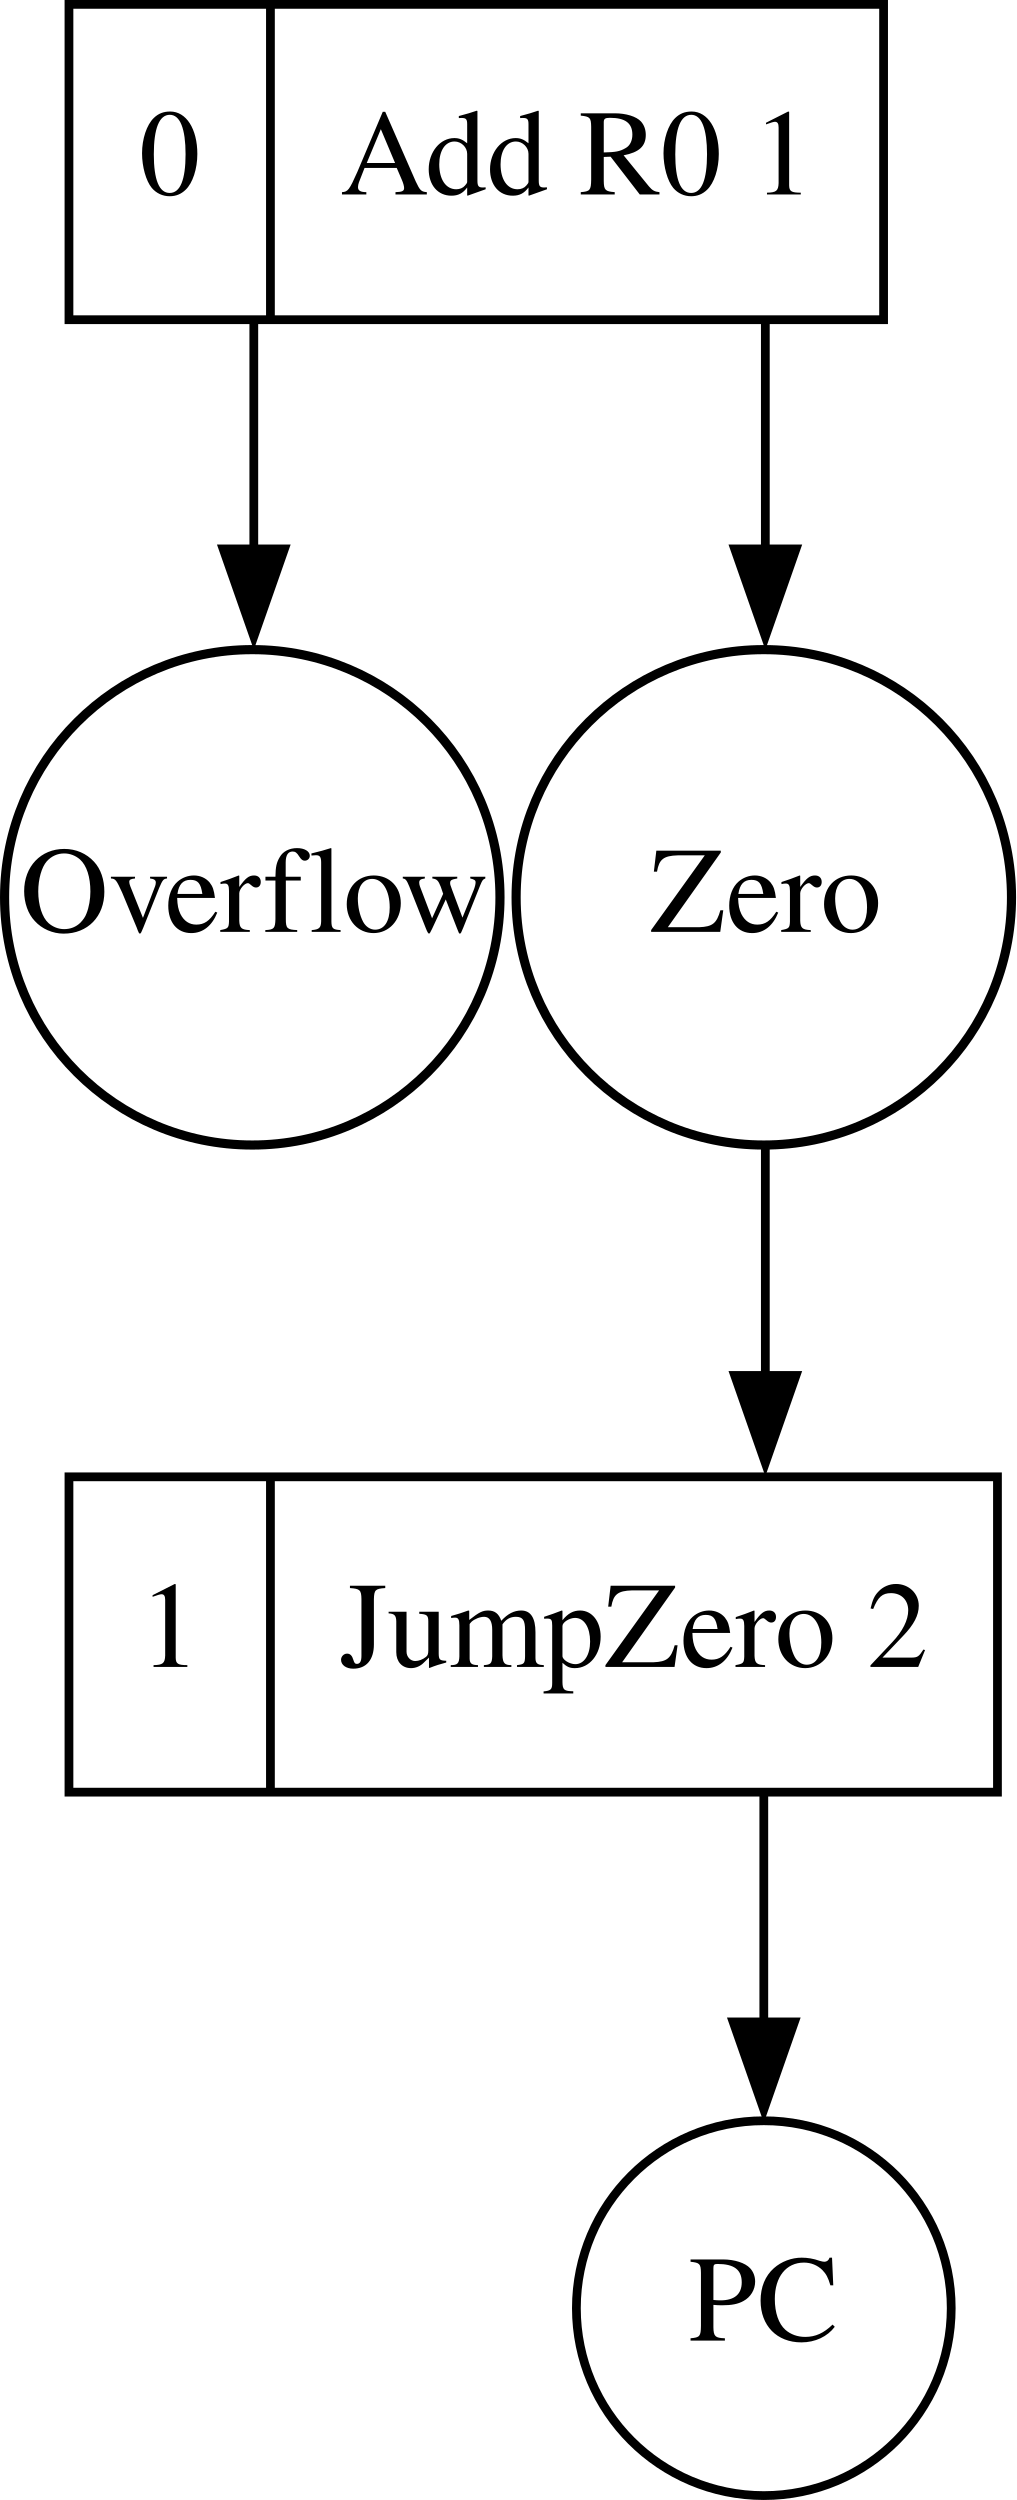
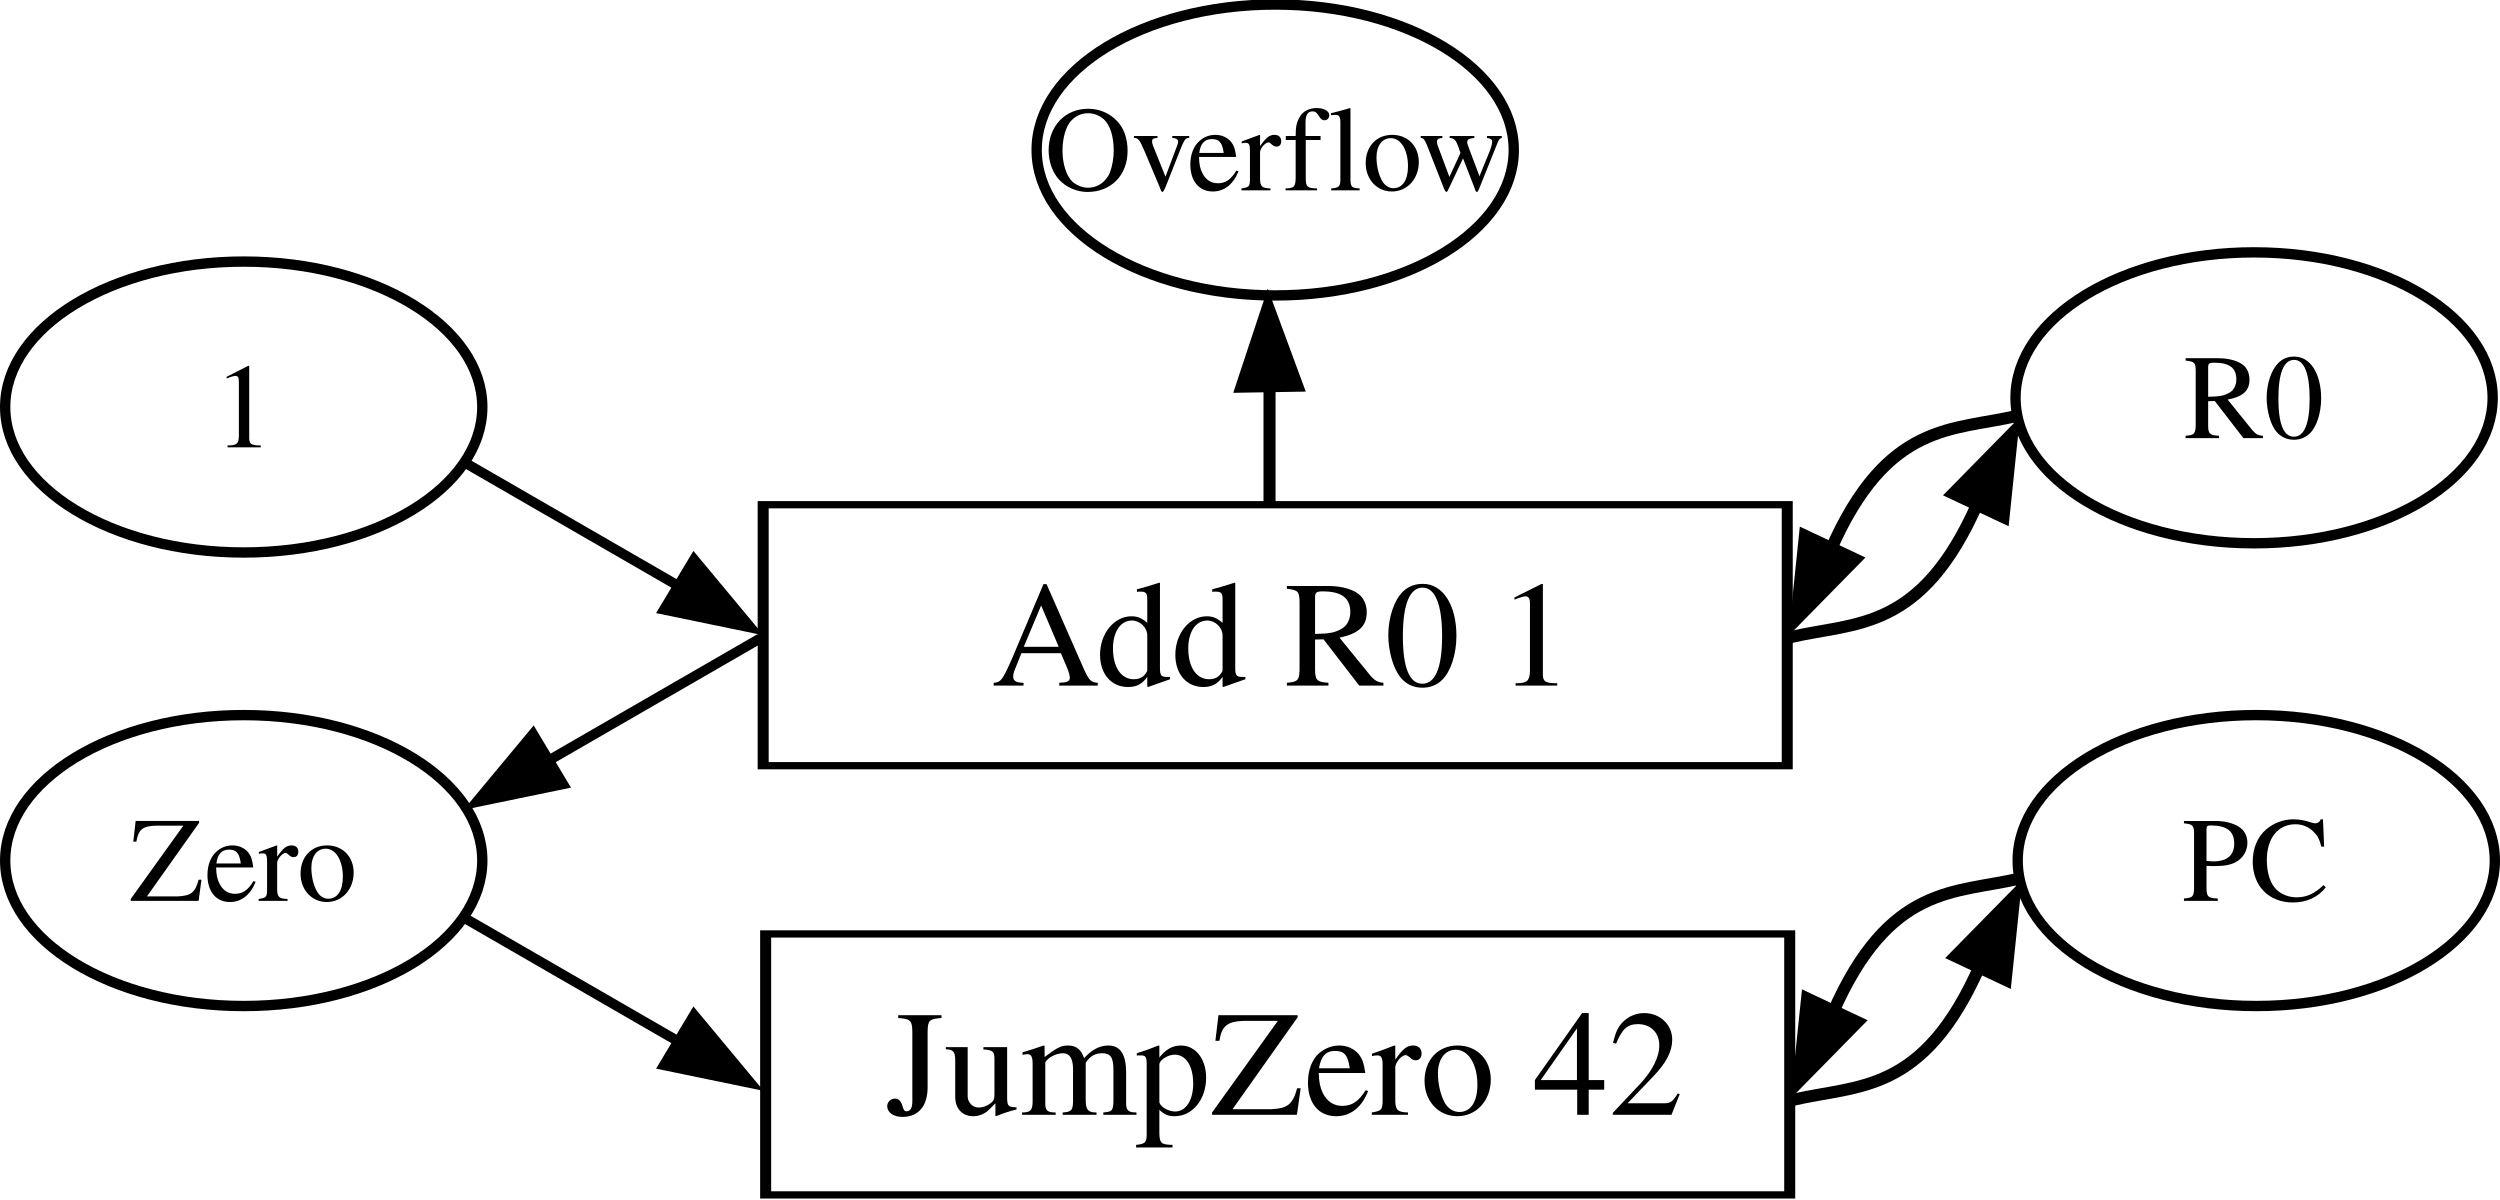
- <svg xmlns="http://www.w3.org/2000/svg" width="115.879pt" height="285.113pt" viewBox="0 0 115.999 285.37" id="svg2" version="1.1">
-   <defs id="defs82" />
-   <g class="node" id="node2" transform="translate(-45.99756,284.9382)">
-     <circle style="fill:none;stroke:#000000" r="21.396" id="ellipse19" cy="-21.448" cx="133.196" />
-     <text style="font-size:14px;font-family:Times, serif;text-anchor:middle" id="text21" font-size="14.00" y="-17.748" x="133.196">PC</text>
+ <svg xmlns="http://www.w3.org/2000/svg" width="165.96pt" height="79.607pt" viewBox="0 0 166.275 79.373" id="svg2" version="1.1">
+   <defs id="defs57" />
+   <polygon points="108.298,-124.892 15.298,-124.892 15.298,-124.892 15.298,-160.892 108.298,-160.892 " id="polygon19-6" style="fill:none;stroke:#000000" transform="matrix(0.7323753,0,0,0.4821495,39.71977,139.4978)" />
+   <text x="85.445" y="73.954" font-size="14.00" id="text25-7" style="font-size:10.233px;font-family:Times, serif;text-anchor:middle">
+     <tspan id="tspan4530" style="font-size:10.019px">JumpZero 42</tspan>
+   </text>
+   <g id="g4442" transform="matrix(1.00028,0,0,1.00028,-83.49209,-96.15235)">
+     <ellipse ry="9.672" rx="15.862" style="fill:none;stroke:#000000;stroke-width:0.688" id="ellipse12-3-8" cy="153.153" cx="99.675" />
+     <text style="font-size:14px;font-family:Times, serif;text-anchor:middle" id="text14-7-9" font-size="14.00" y="155.833" x="99.653">
+       <tspan style="font-size:8.013px" id="tspan4405-7">Zero</tspan>
+     </text>
  </g>
-   <g class="node" id="node5" transform="translate(-72.32262,283.9754)">
-     <polygon style="fill:none;stroke:#000000" id="polygon33" points="186.196,-79.396 80.196,-79.396 80.196,-79.396 80.196,-115.396 186.196,-115.396 " />
-     <text style="font-size:14px;font-family:Times, serif;text-anchor:middle" id="text35" font-size="14.00" y="-93.696" x="91.696">1</text>
-     <polyline style="fill:none;stroke:#000000" id="polyline37" points="103.196,-79.396 103.196,-115.396 " />
-     <text style="font-size:14px;font-family:Times, serif;text-anchor:middle" id="text39" font-size="14.00" y="-93.696" x="144.696">JumpZero 2</text>
+   <g id="g4387" transform="matrix(0.8660254,0.5,-0.5,0.8660254,7.889283,36.20464)">
+     <path style="fill:none;stroke:#000000;stroke-width:0.665;stroke-miterlimit:4;stroke-dasharray:none" id="path30-5" d="m 32.462,9.852 c 5.308,0 11.725,0 17.689,0" />
+     <polygon transform="matrix(0.0096894,-0.5736393,0.5736395,0.0096894,146.2842,46.86105)" style="fill:#000000;stroke:#000000" id="polygon32-9-9-9" points="58.298,-171.291 65.298,-171.291 65.298,-171.291 61.798,-161.291 " />
  </g>
-   <g class="node" id="node4" transform="translate(-33.82262,313.2675)">
-     <polygon style="fill:none;stroke:#000000" id="polygon51" points="134.696,-276.788 41.696,-276.788 41.696,-276.788 41.696,-312.788 134.696,-312.788 " />
-     <text style="font-size:14px;font-family:Times, serif;text-anchor:middle" id="text53" font-size="14.00" y="-291.088" x="53.196">0</text>
-     <polyline style="fill:none;stroke:#000000" id="polyline55" points="64.696,-276.788 64.696,-312.788 " />
-     <text style="font-size:14px;font-family:Times, serif;text-anchor:middle" id="text57" font-size="14.00" y="-291.088" x="99.696">Add R0 1</text>
+   <polygon points="108.298,-124.892 15.298,-124.892 15.298,-124.892 15.298,-160.892 108.298,-160.892 " id="polygon19" style="fill:none;stroke:#000000" transform="matrix(0.7323753,0,0,0.4821494,39.55477,110.9504)" />
+   <text x="85.28" y="45.406" font-size="14.00" id="text25" style="font-size:10.233px;font-family:Times, serif;text-anchor:middle">
+     <tspan id="tspan4530-6" style="font-size:10.019px">Add R0 1</tspan>
+   </text>
+   <g id="g4410" transform="matrix(1.00028,0,0,1.00028,23.80937,-153.261)">
+     <ellipse ry="9.672" rx="15.862" style="fill:none;stroke:#000000;stroke-width:0.688" id="ellipse12-3" cy="162.998" cx="60.988" />
+     <text style="font-size:14px;font-family:Times, serif;text-anchor:middle" id="text14-7" font-size="14.00" y="165.679" x="60.966">
+       <tspan style="font-size:8.013px" id="tspan4405">Overflow</tspan>
+     </text>
  </g>
-   <g class="edge" id="edge4" transform="translate(-45.99756,283.7347)">
-     <path style="fill:none;stroke:#000000" id="path76" d="m 133.196,-79.245 c 0,7.789 0,17.245 0,26.188" />
-     <polygon style="fill:#000000;stroke:#000000" id="polygon78" points="129.696,-52.924 136.696,-52.924 136.696,-52.924 133.196,-42.924 " />
+   <g id="g4442-1" transform="matrix(1.00028,0,0,1.00028,-83.49209,-126.317)">
+     <ellipse ry="9.672" rx="15.862" style="fill:none;stroke:#000000;stroke-width:0.688" id="ellipse12-3-8-2" cy="153.153" cx="99.675" />
+     <text style="font-size:14px;font-family:Times, serif;text-anchor:middle" id="text14-7-9-7" font-size="14.00" y="155.833" x="99.653">
+       <tspan style="font-size:8.013px" id="tspan4405-7-0">1</tspan>
+     </text>
  </g>
-   <g id="g4279" transform="translate(-23.43056,-17.90815)">
-     <circle style="fill:none;stroke:#000000;stroke-width:1.044" r="28.278" id="ellipse26-7" cy="120.331" cx="52.231" />
-     <text style="font-size:14px;font-family:Times, serif;text-anchor:middle" id="text28-5" font-size="14.00" y="124.272" x="52.471">Overflow</text>
+   <path d="m 84.436,33.525 c 0,-2.681 0,-5.922 0,-8.935" id="path30-7" style="fill:none;stroke:#000000;stroke-width:0.802;stroke-miterlimit:4;stroke-dasharray:none" />
+   <polygon points="65.298,-171.291 65.298,-171.291 61.798,-161.291 58.298,-171.291 " id="polygon32-9-9-9-8" style="fill:#000000;stroke:#000000" transform="matrix(0.5736394,-0.0096894,-0.0096894,-0.5736394,47.31969,-72.05376)" />
+   <g id="g4387-3" transform="matrix(-0.8660254,0.5,0.5,0.8660254,73.72461,17.51503)">
+     <path style="fill:none;stroke:#000000;stroke-width:0.665;stroke-miterlimit:4;stroke-dasharray:none" id="path30-5-6" d="m 32.462,9.852 c 5.308,0 11.725,0 17.689,0" />
+     <polygon transform="matrix(0.0096894,-0.5736393,0.5736395,0.0096894,146.2842,46.86105)" style="fill:#000000;stroke:#000000" id="polygon32-9-9-9-0" points="61.798,-161.291 58.298,-171.291 65.298,-171.291 65.298,-171.291 " />
  </g>
-   <g id="g4279-9" transform="translate(34.96781,-17.90815)">
-     <circle style="fill:none;stroke:#000000;stroke-width:1.044" r="28.278" id="ellipse26-7-1" cy="120.331" cx="52.231" />
-     <text style="font-size:14px;font-family:Times, serif;text-anchor:middle" id="text28-5-2" font-size="14.00" y="124.272" x="52.471">Zero</text>
+   <g id="g4681" transform="translate(-0.04603517,-18.00795)">
+     <text style="font-size:14.004px;font-family:Times, serif;text-anchor:middle" id="text14-7-9-1" font-size="14.00" y="77.732" x="150.089">
+       <tspan style="font-size:8.015px" id="tspan4405-7-2">PC</tspan>
+     </text>
+     <ellipse ry="9.675" rx="15.867" style="fill:none;stroke:#000000;stroke-width:0.688" id="ellipse12-3-8-6" cy="75.051" cx="150.11" />
+     <g id="g4675">
+       <path d="m 134.392,76.24 c -4.279,1.02 -8.67,0.313 -12.454,8.954" id="path30-2-7" style="fill:none;stroke:#000000;stroke-width:0.802;stroke-miterlimit:4;stroke-dasharray:none" />
+       <polygon points="65.298,-171.291 65.298,-171.291 61.798,-161.291 58.298,-171.291 " id="polygon32-9-9" style="fill:#000000;stroke:#000000" transform="matrix(0.5191203,0.2442746,-0.2442748,0.5191204,48.034,158.7294)" />
+       <path d="m 119.289,90.969 c 4.279,-1.02 8.67,-0.313 12.454,-8.954" id="path30-2-7-2" style="fill:none;stroke:#000000;stroke-width:0.802;stroke-miterlimit:4;stroke-dasharray:none" />
+       <polygon points="61.798,-161.291 58.298,-171.291 65.298,-171.291 65.298,-171.291 " id="polygon32-9-9-61" style="fill:#000000;stroke:#000000" transform="matrix(-0.5191203,-0.2442746,0.2442748,-0.5191204,205.6469,8.48041)" />
+     </g>
  </g>
-   <g class="edge" id="edge4-6" transform="translate(-45.82256,209.9265)">
-     <path style="fill:none;stroke:#000000" id="path76-6" d="m 133.196,-79.245 c 0,7.789 0,17.245 0,26.188" />
-     <polygon style="fill:#000000;stroke:#000000" id="polygon78-2" points="129.696,-52.924 136.696,-52.924 136.696,-52.924 133.196,-42.924 " />
+   <g id="g4387-8" transform="matrix(0.8660254,0.5,-0.5,0.8660254,7.889283,5.907086)">
+     <path style="fill:none;stroke:#000000;stroke-width:0.665;stroke-miterlimit:4;stroke-dasharray:none" id="path30-5-7" d="m 32.462,9.852 c 5.308,0 11.725,0 17.689,0" />
+     <polygon transform="matrix(0.0096894,-0.5736393,0.5736395,0.0096894,146.2842,46.86105)" style="fill:#000000;stroke:#000000" id="polygon32-9-9-9-92" points="65.298,-171.291 65.298,-171.291 61.798,-161.291 58.298,-171.291 " />
  </g>
-   <g class="edge" id="edge4-61" transform="translate(-45.82256,115.5744)">
-     <path style="fill:none;stroke:#000000" id="path76-7" d="m 133.196,-79.245 c 0,7.789 0,17.245 0,26.188" />
-     <polygon style="fill:#000000;stroke:#000000" id="polygon78-9" points="129.696,-52.924 136.696,-52.924 136.696,-52.924 133.196,-42.924 " />
-   </g>
-   <g class="edge" id="edge4-61-2" transform="translate(-104.2209,115.5744)">
-     <path style="fill:none;stroke:#000000" id="path76-7-2" d="m 133.196,-79.245 c 0,7.789 0,17.245 0,26.188" />
-     <polygon style="fill:#000000;stroke:#000000" id="polygon78-9-3" points="133.196,-42.924 129.696,-52.924 136.696,-52.924 136.696,-52.924 " />
+   <g transform="translate(-0.1903765,-48.78456)" id="g4681-2">
+     <text style="font-size:14.004px;font-family:Times, serif;text-anchor:middle" id="text14-7-9-1-9" font-size="14.00" y="77.732" x="150.089">
+       <tspan style="font-size:8.015px" id="tspan4405-7-2-31">R0</tspan>
+     </text>
+     <ellipse ry="9.675" rx="15.867" style="fill:none;stroke:#000000;stroke-width:0.688" id="ellipse12-3-8-6-9" cy="75.051" cx="150.11" />
+     <g id="g4675-4">
+       <path d="m 134.392,76.24 c -4.279,1.02 -8.67,0.313 -12.454,8.954" id="path30-2-7-7" style="fill:none;stroke:#000000;stroke-width:0.802;stroke-miterlimit:4;stroke-dasharray:none" />
+       <polygon points="65.298,-171.291 61.798,-161.291 58.298,-171.291 65.298,-171.291 " id="polygon32-9-9-8" style="fill:#000000;stroke:#000000" transform="matrix(0.5191203,0.2442746,-0.2442748,0.5191204,48.034,158.7294)" />
+       <path d="m 119.289,90.969 c 4.279,-1.02 8.67,-0.313 12.454,-8.954" id="path30-2-7-2-4" style="fill:none;stroke:#000000;stroke-width:0.802;stroke-miterlimit:4;stroke-dasharray:none" />
+       <polygon points="58.298,-171.291 65.298,-171.291 65.298,-171.291 61.798,-161.291 " id="polygon32-9-9-61-5" style="fill:#000000;stroke:#000000" transform="matrix(-0.5191203,-0.2442746,0.2442748,-0.5191204,205.6469,8.48041)" />
+     </g>
  </g>
</svg>
